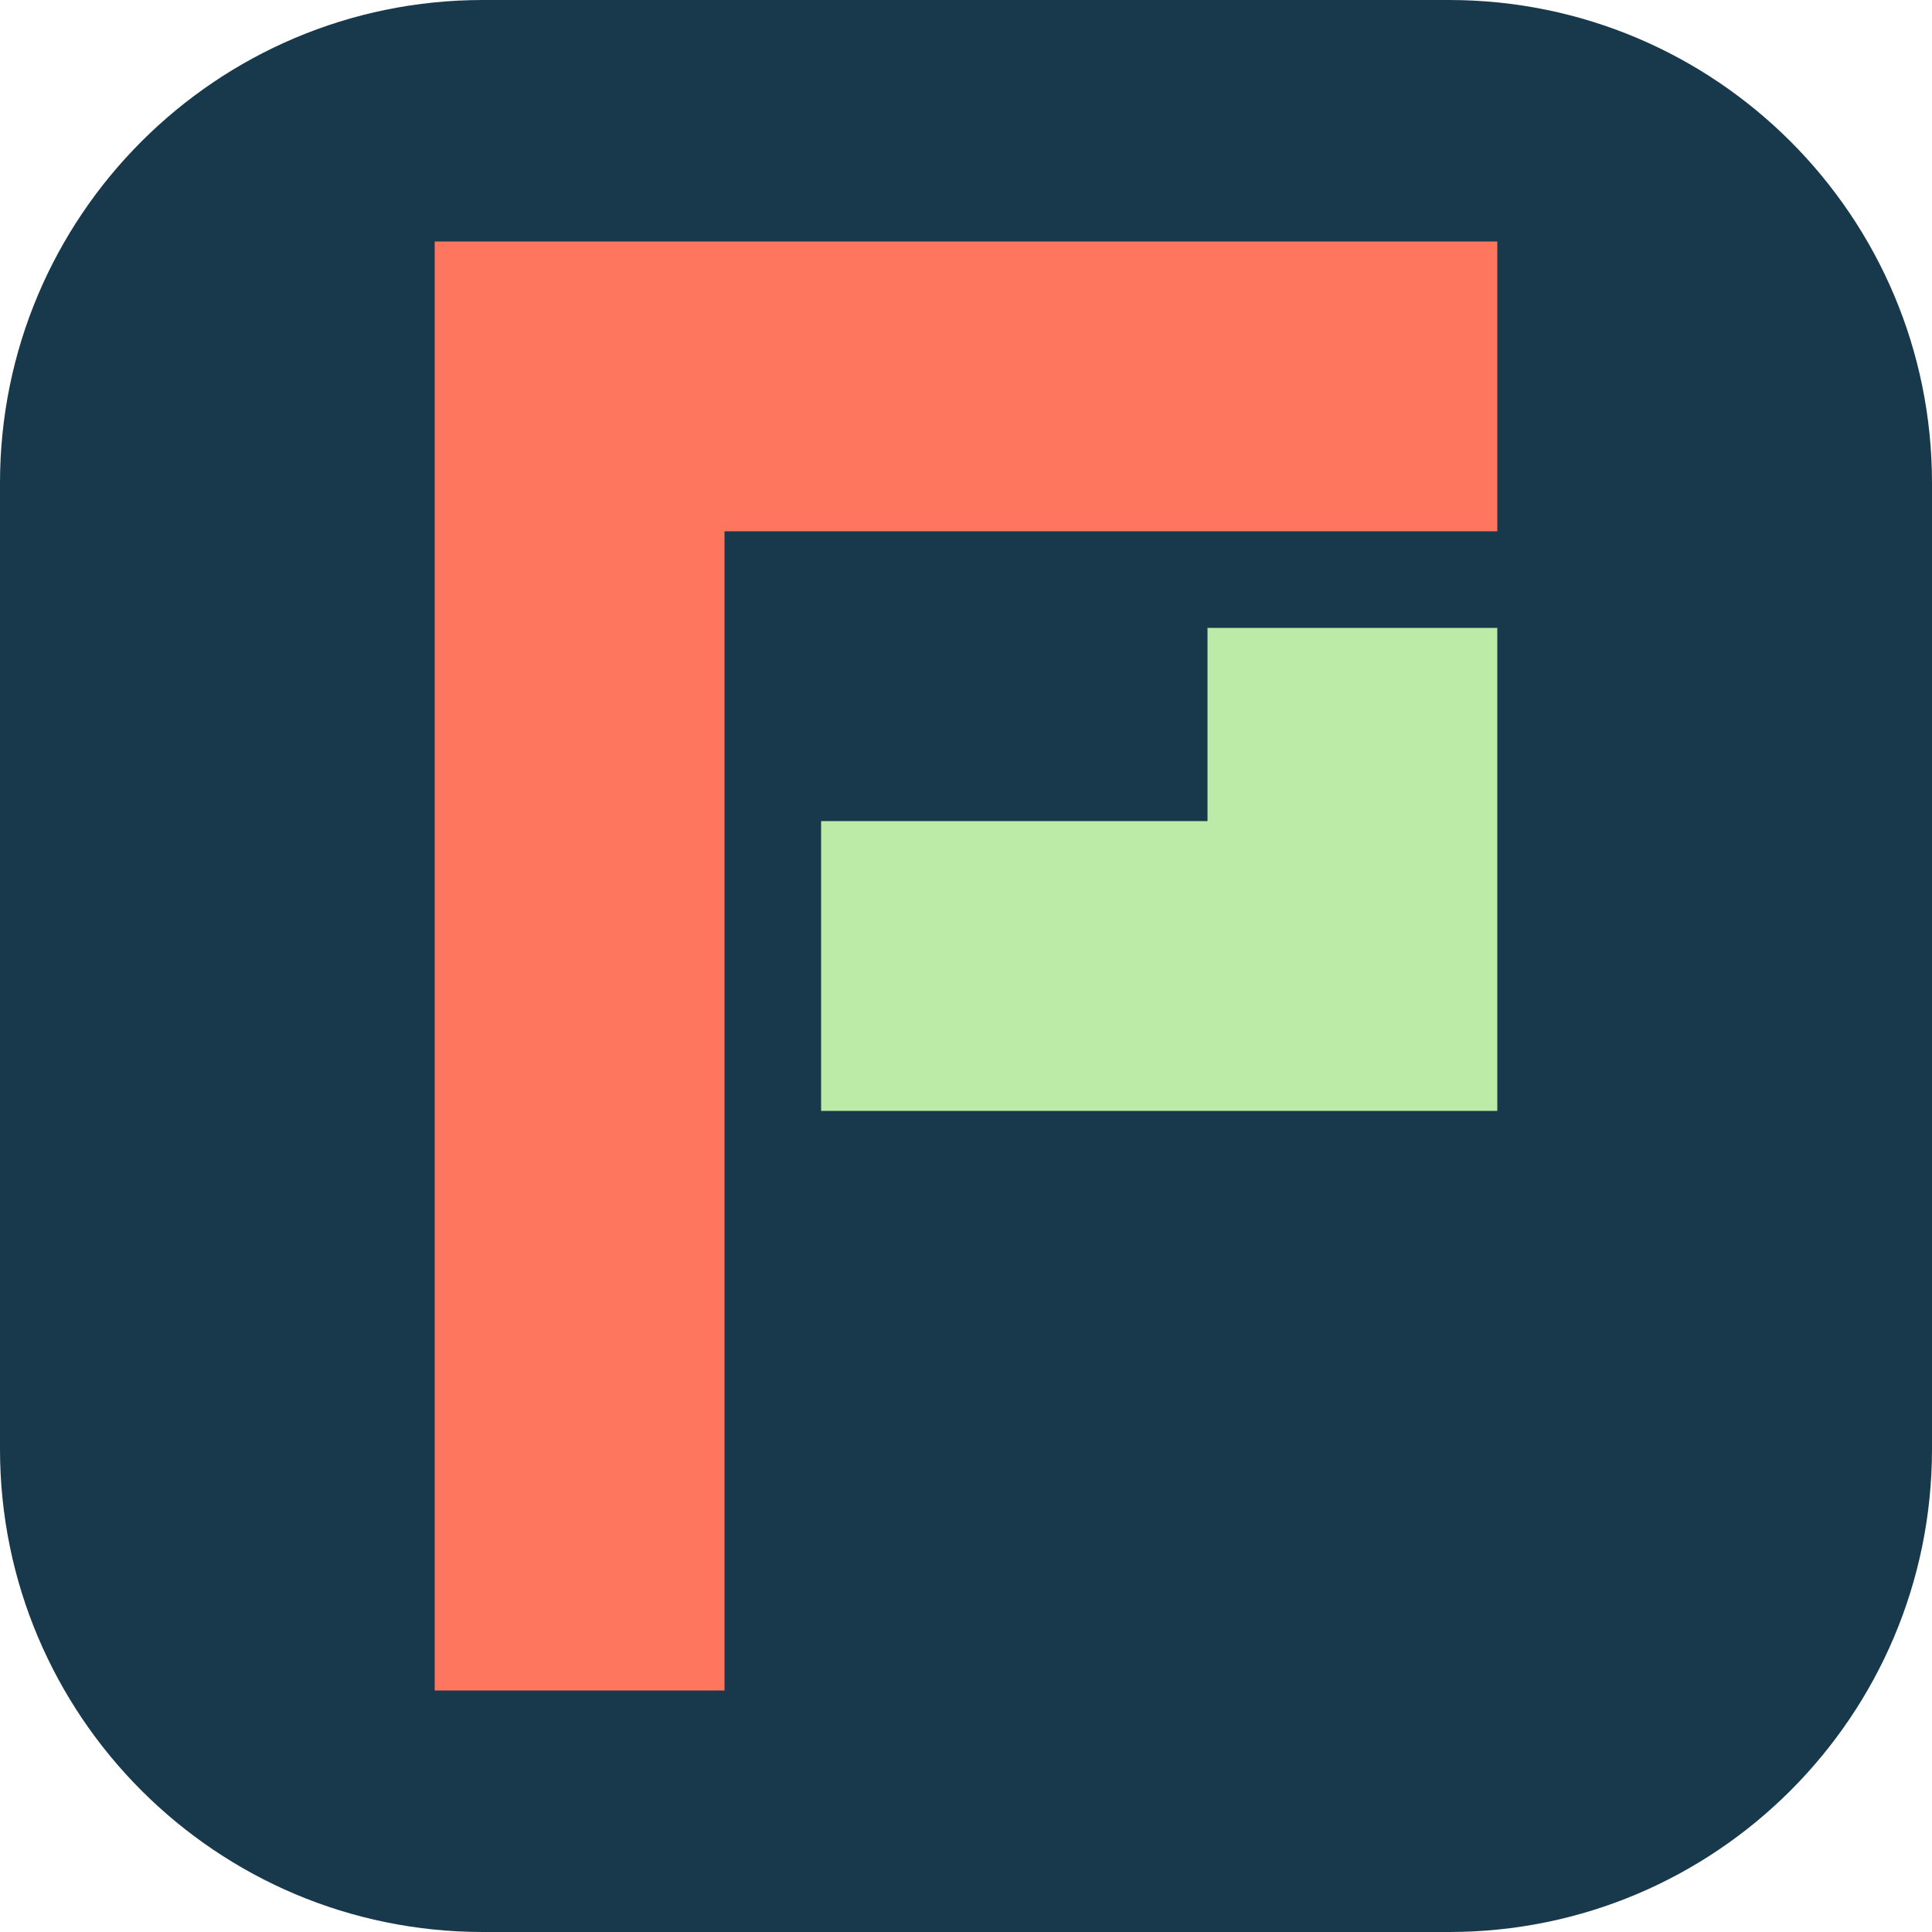
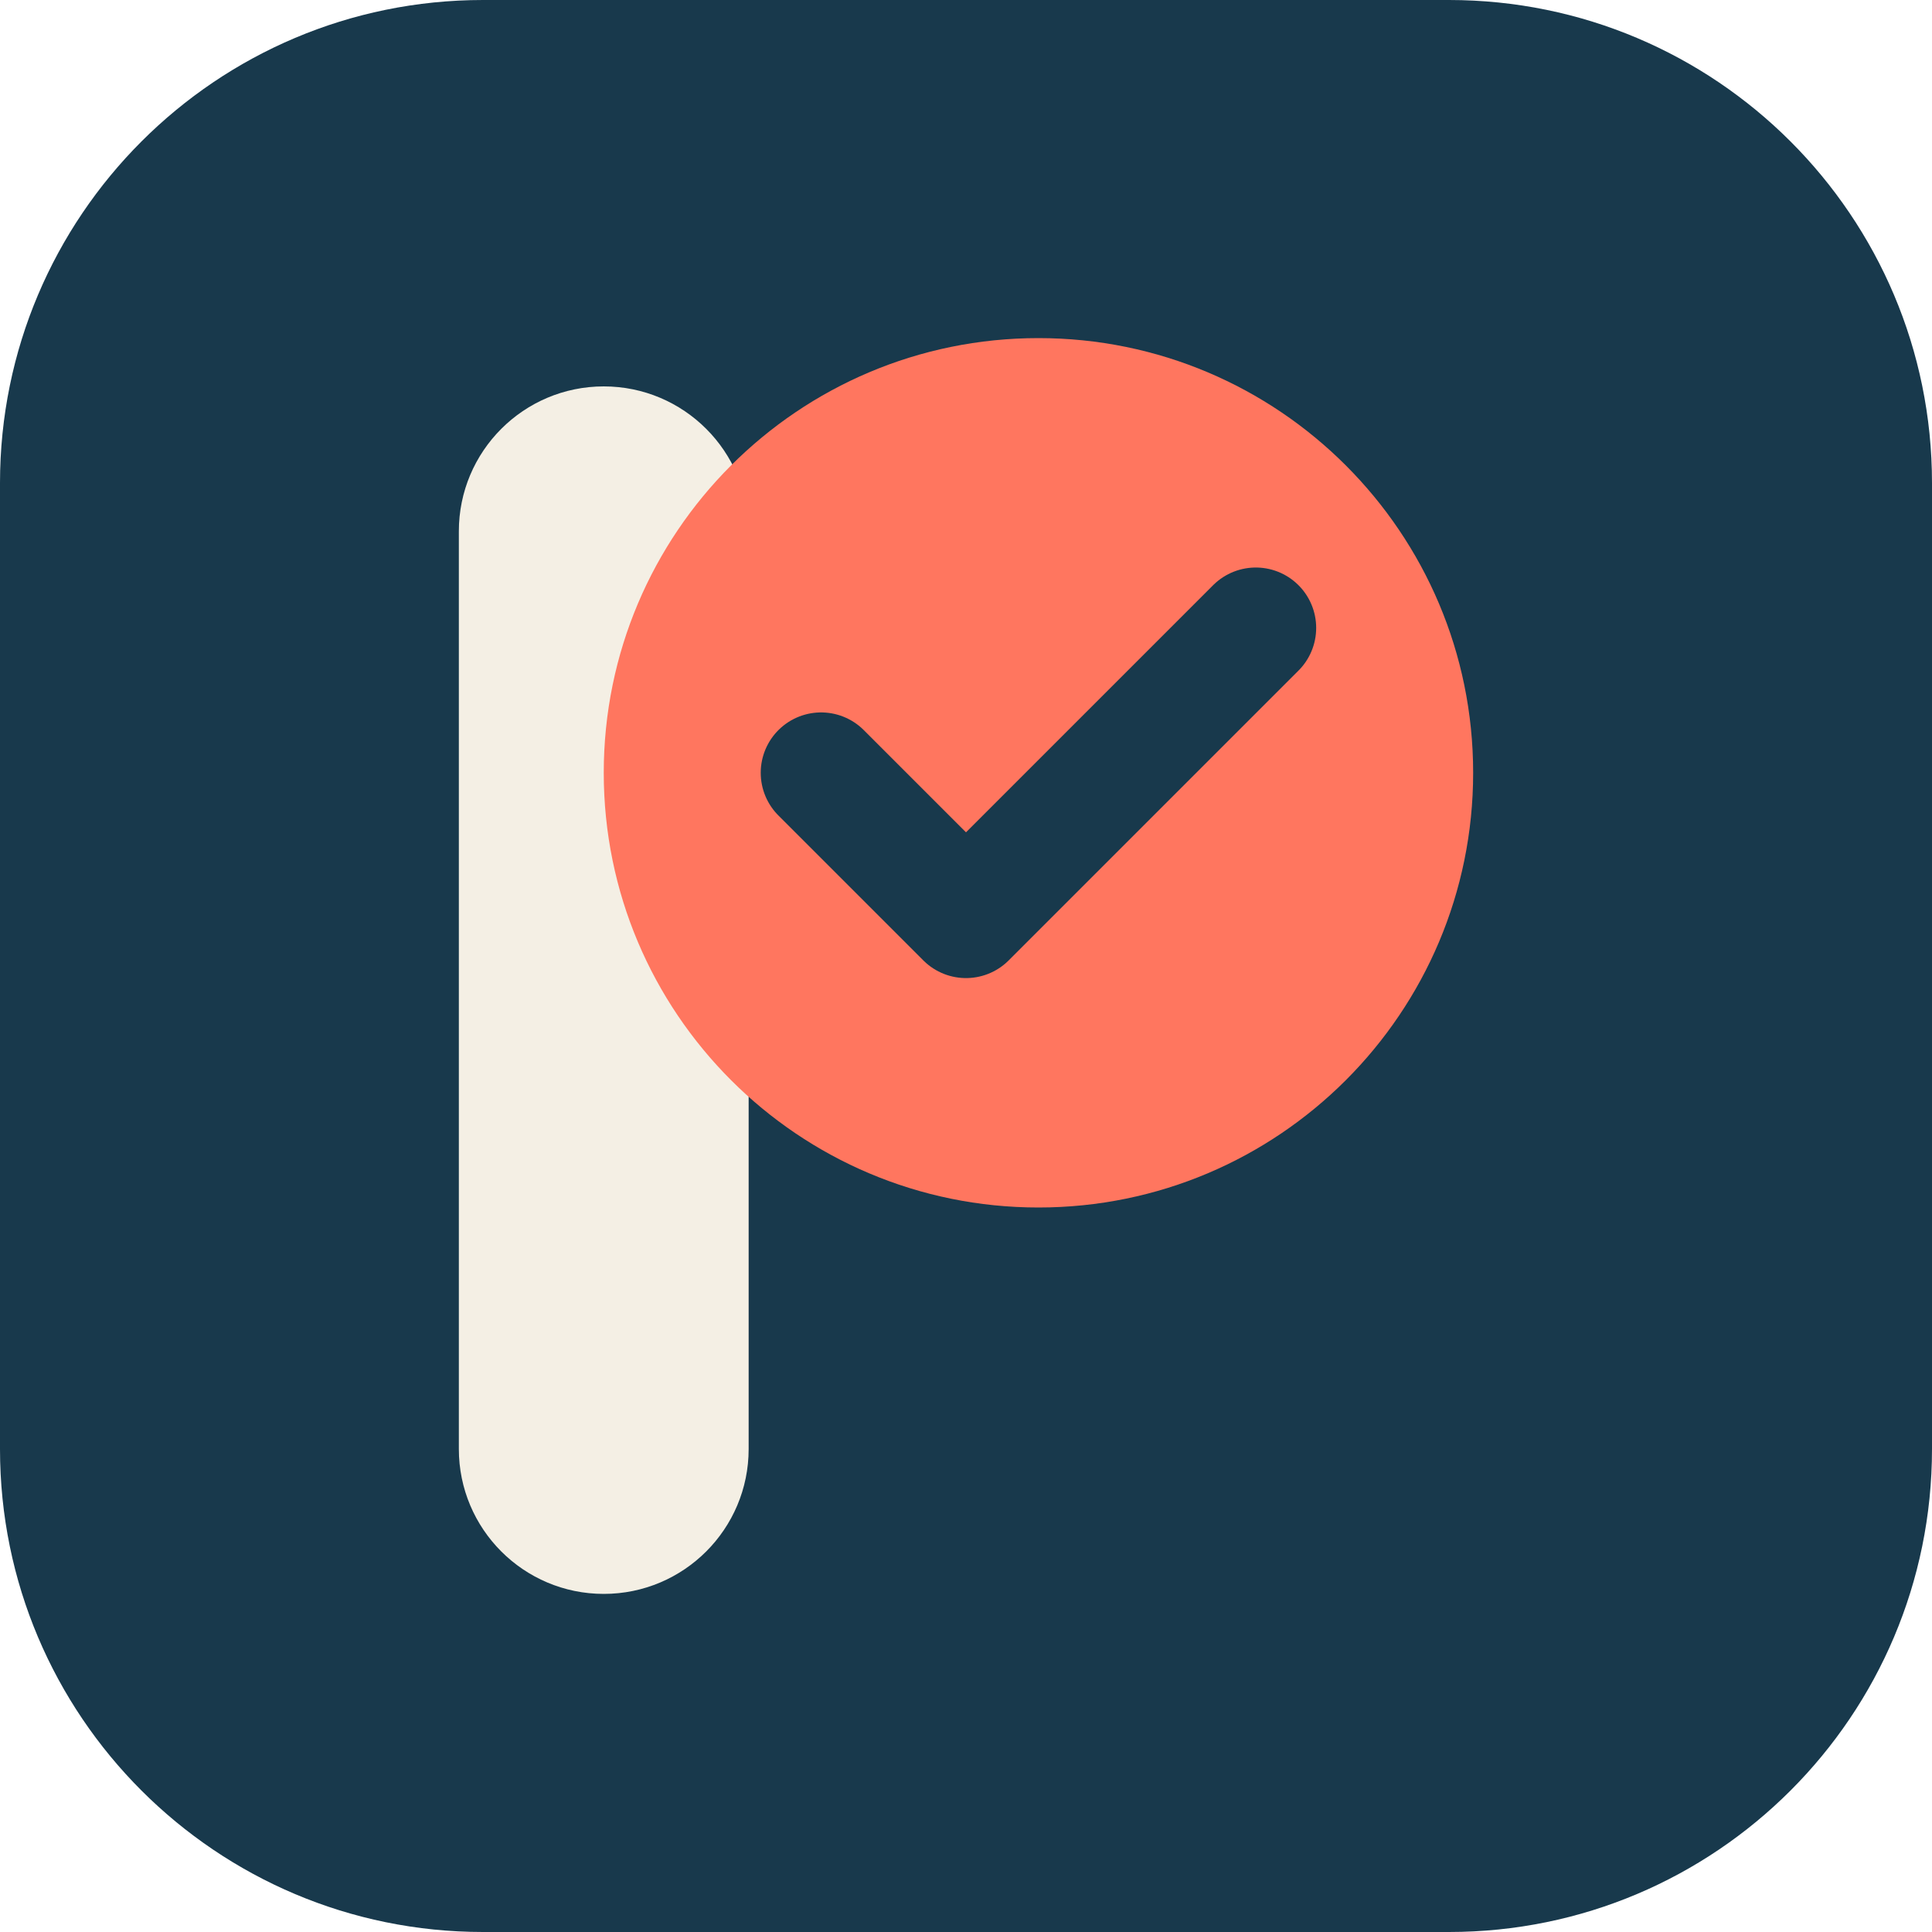
- <svg xmlns="http://www.w3.org/2000/svg" viewBox="0 0 80 80" fill="none" role="img" aria-label="Pakto">
+ <svg xmlns="http://www.w3.org/2000/svg" viewBox="0 0 80 80" role="img" aria-label="Pakto">
  <rect width="80" height="80" rx="20" fill="#18394C" />
-   <path d="M18 10h44v12H30v48H18Z" fill="#FF765F" />
-   <path d="M50 26h12v20H34V34h16Z" fill="#BCEBA8" />
+   <rect x="19" y="16" width="12" height="50" rx="6" fill="#f4efe4" />
+   <circle cx="43" cy="32" r="18" fill="#FF765F" />
+   <polyline points="34,32 40,38 52,26" fill="none" stroke="#18394C" stroke-width="5" stroke-linecap="round" stroke-linejoin="round" />
</svg>
